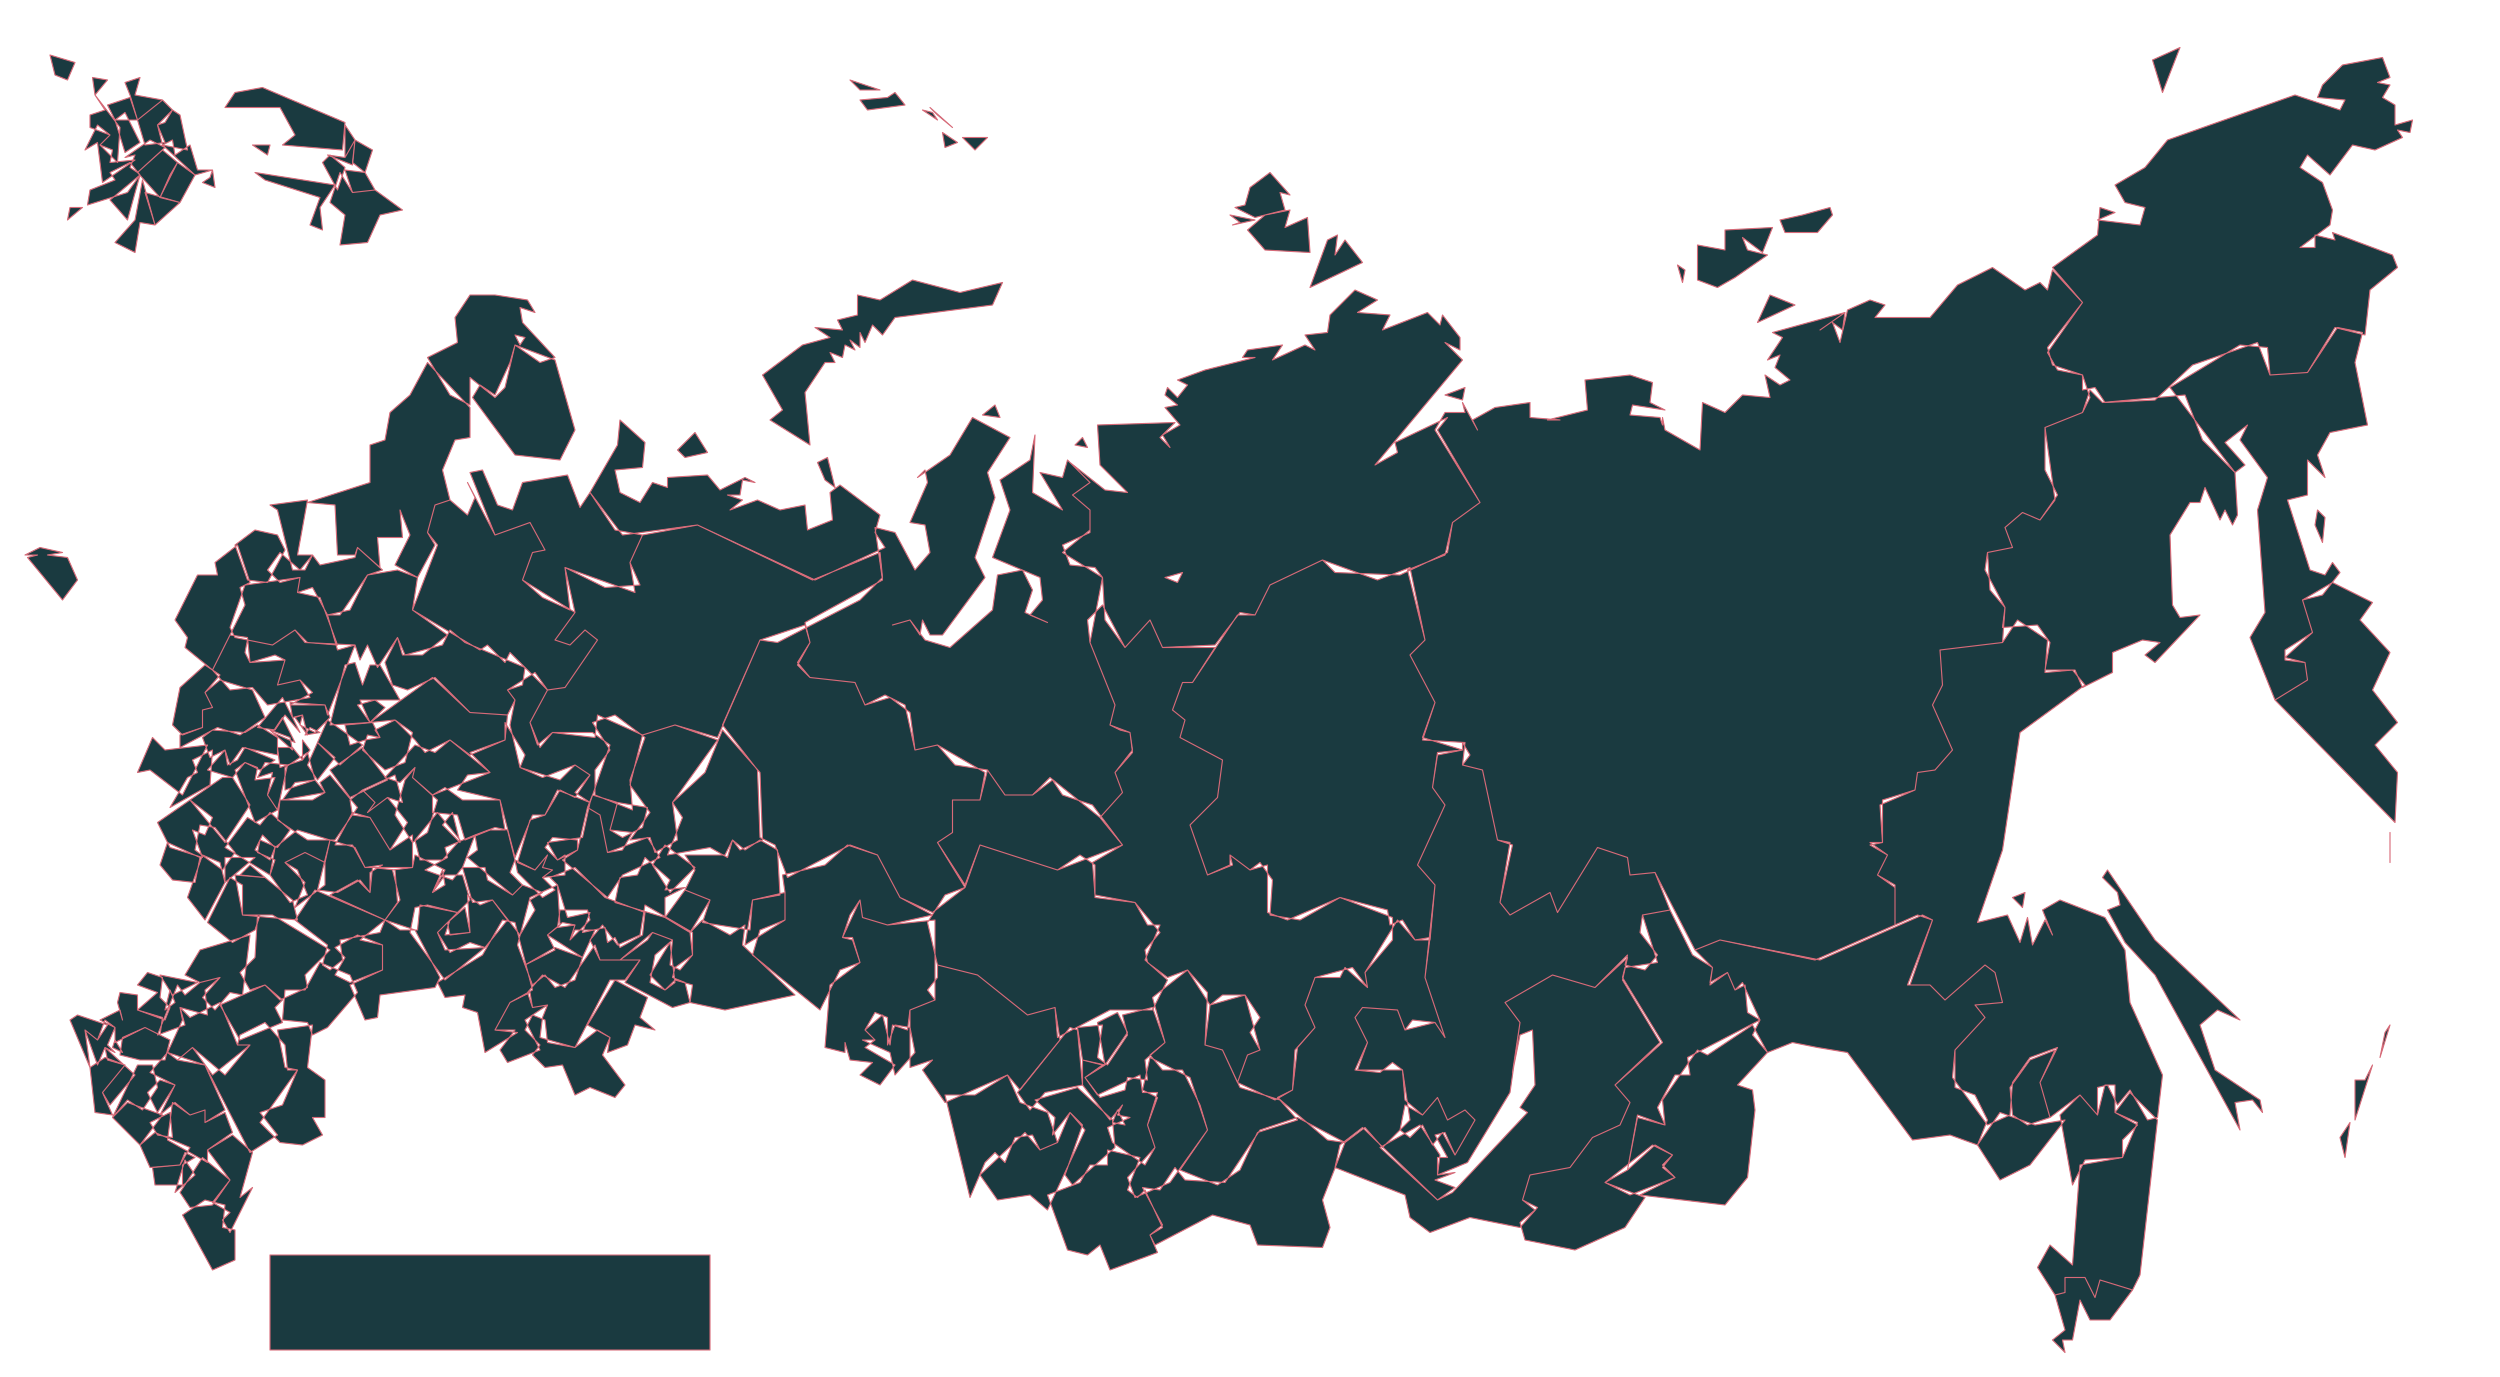
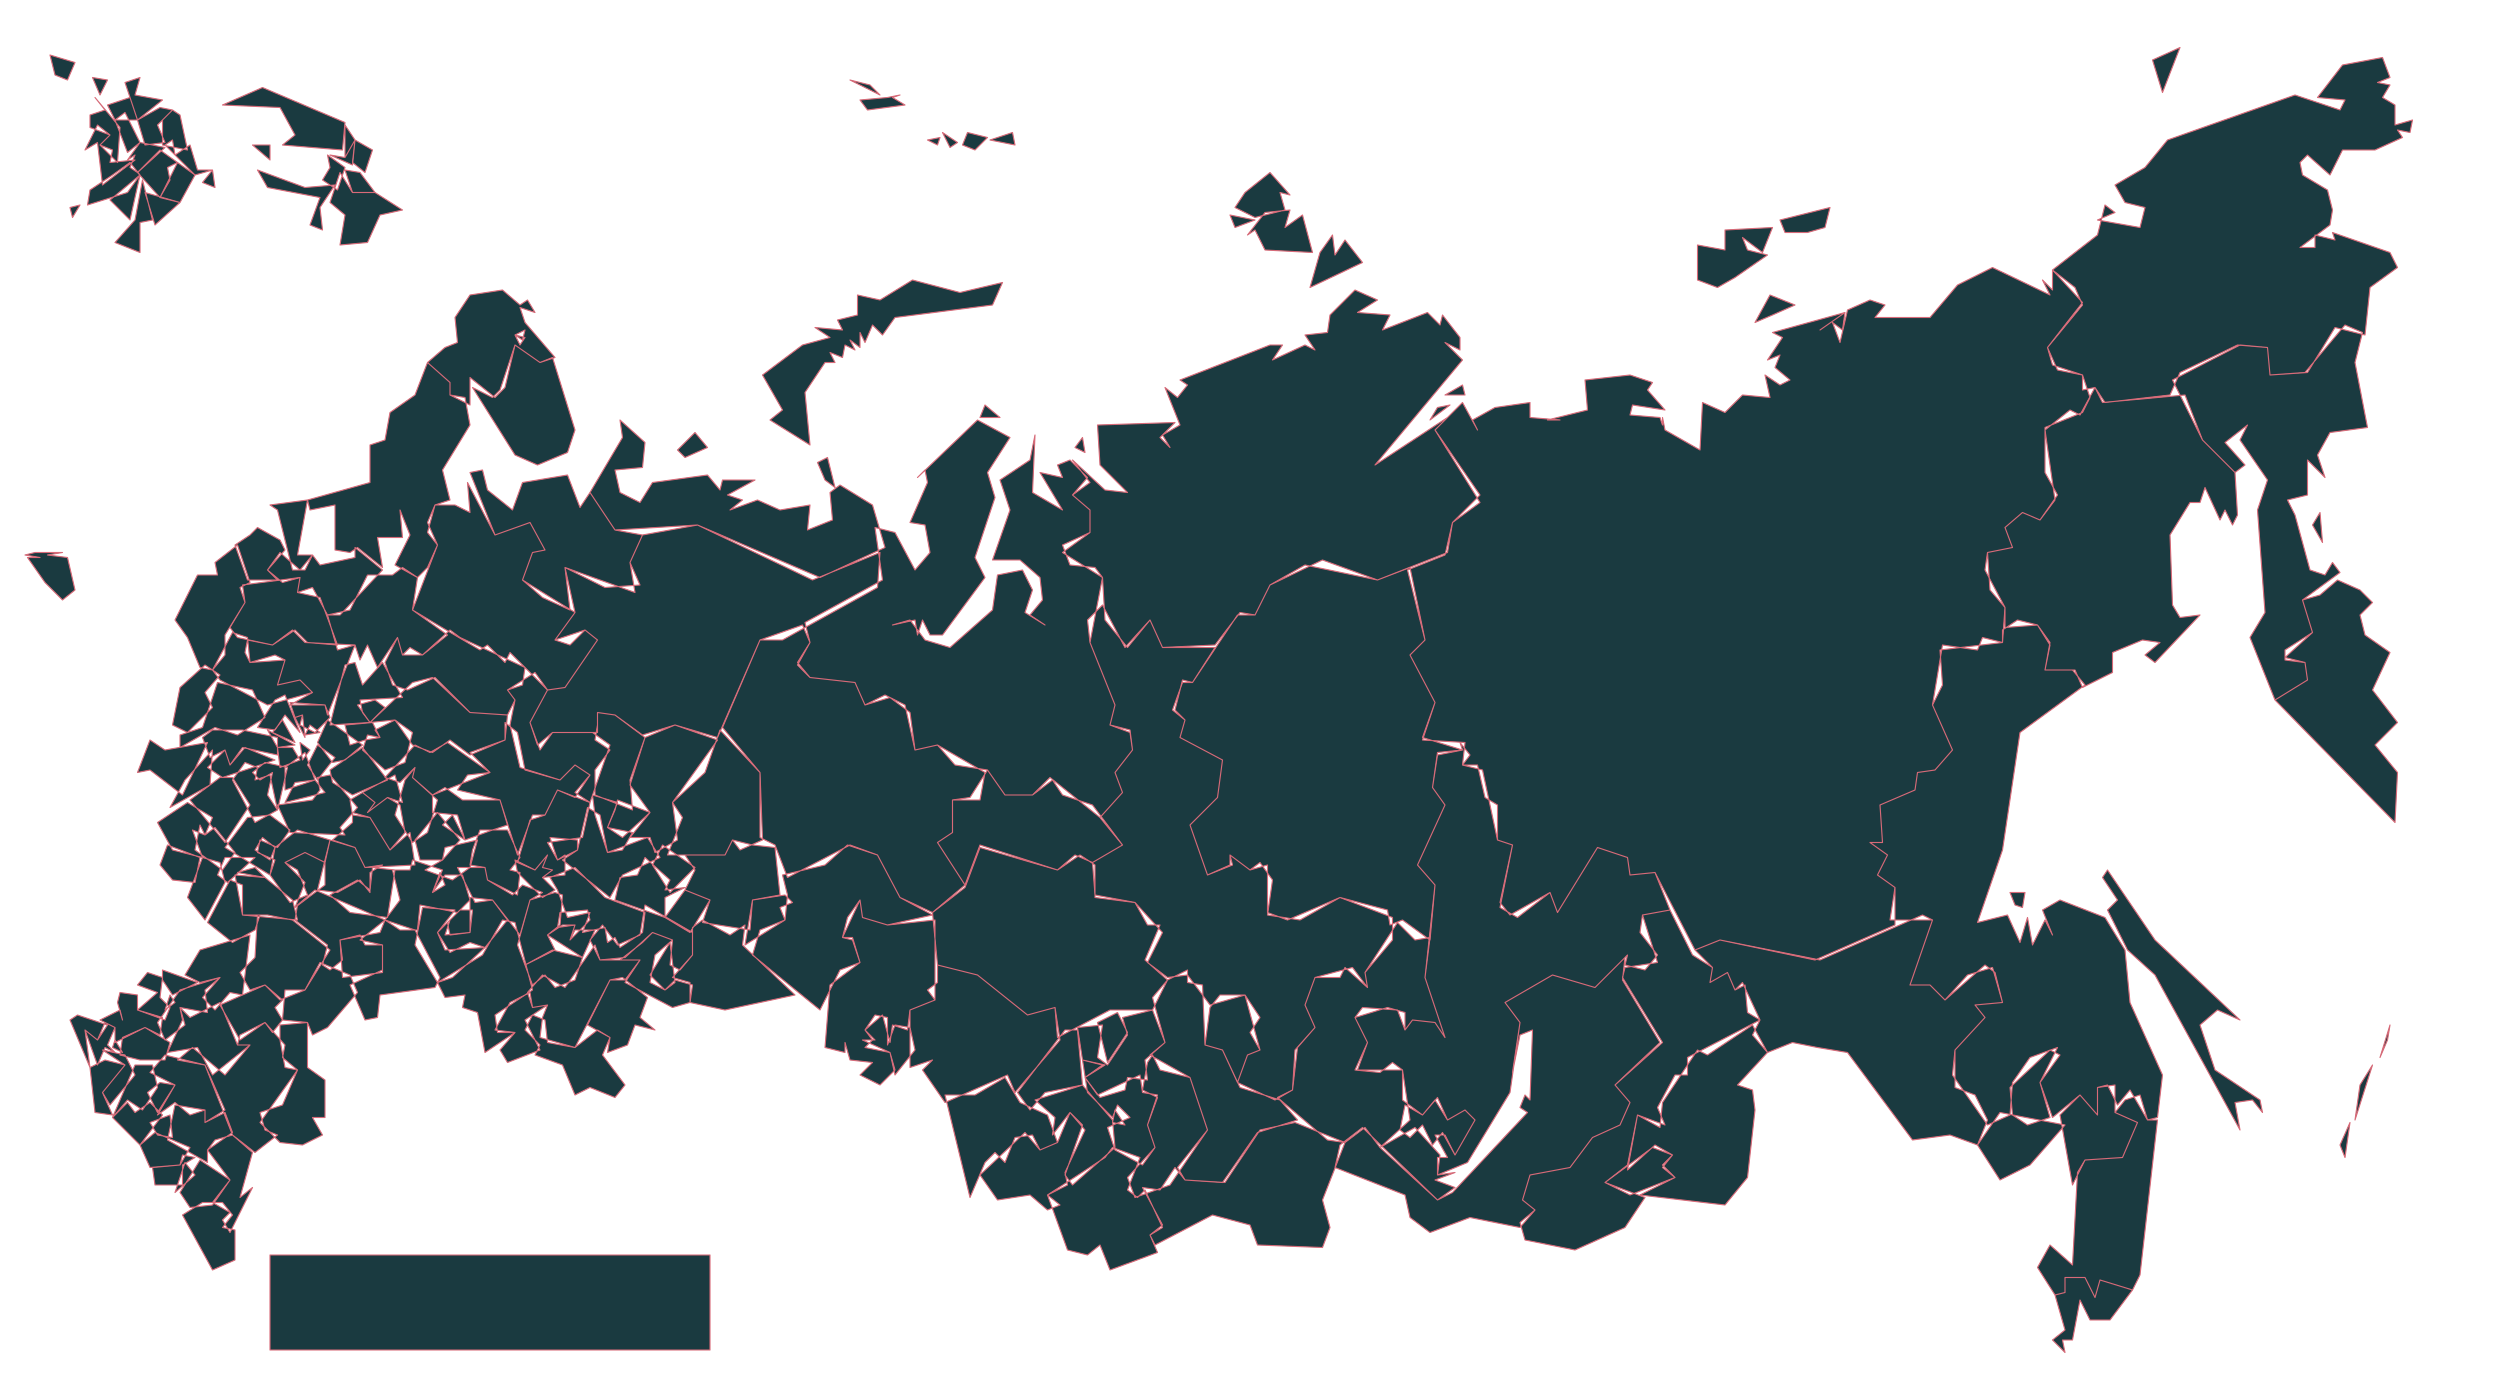
<svg xmlns="http://www.w3.org/2000/svg" viewBox="0 0 1000 550.8">
  <g fill="#1a3a40" stroke="#d86a78" stroke-width="0.45" stroke-linejoin="round" fill-rule="evenodd">
-     <path d="M46 48 55 48 52 39 43 42ZM38 38 43 32 37 31ZM22 30 27 32 30 25 20 22ZM52 38 55 48 65 40 54 38 56 31 50 33ZM38 38 48 51 47 65 40 58 44 54 36 51 36 46 42 44ZM50 61 56 57 50 45 46 48ZM50 63 54 62 52 67 55 69 66 59 60 56ZM65 40 55 48 58 58 66 57 63 50 69 44ZM66 49 63 50 65 58 75 60 72 46 69 44ZM90 43 112 43 118 54 113 58 137 60 138 49 105 35 94 37ZM107 62 108 58 101 58ZM131 62 141 66 142 56 138 63ZM138 50 138 63 142 56ZM142 56 141 65 146 69 149 60ZM41 73 54 64 44 65 45 60 40 58 44 54 39 50 34 60 39 57ZM44 69 46 72 36 76 35 82 51 77 56 70 52 65ZM27 88 33 83 28 83ZM51 88 56 70 44 80ZM65 60 55 69 64 79 71 65ZM72 81 58 77 62 90ZM84 71 81 73 86 75 85 68ZM68 70 64 79 72 81 78 70 71 65ZM65 58 78 70 85 68 79 68 76 58 70 62 69 56ZM106 72 128 79 124 90 129 92 128 83 134 74 102 69ZM129 65 135 76 138 67 132 62ZM146 69 138 68 141 77 150 76ZM62 90 57 72 54 88 46 97 54 101 56 89ZM150 76 141 77 136 69 132 81 138 86 136 98 147 97 152 86 161 84ZM877 146 903 137 908 150 923 149 934 131 946 134 948 116 959 107 957 102 933 93 934 96 926 94 926 99 920 99 932 90 933 84 929 73 920 67 923 62 932 70 941 58 950 60 961 55 959 52 964 53 965 48 958 50 958 42 953 39 956 34 951 33 956 31 953 23 937 26 929 34 927 39 938 40 936 44 918 38 867 56 858 67 846 74 850 81 858 83 856 90 839 88 846 85 840 83 839 94 821 107 833 121 819 141 823 148 833 150 833 156 838 155 842 161 862 160ZM861 24 865 37 872 19ZM198 118 188 118 182 127 183 137 171 143 180 158 188 162 188 151 198 159 202 155 206 138 216 145 222 143 209 129 208 123 214 125 211 120ZM210 135 208 138 206 134ZM204 145 198 158 192 154 189 159 206 182 224 184 230 172 222 144 206 138ZM308 168 324 178 322 157 330 145 334 145 332 141 337 143 338 138 342 140 340 136 344 139 344 133 346 137 349 130 353 134 358 127 397 122 401 113 384 117 365 112 352 120 343 118 343 126 335 128 337 132 326 131 332 135 321 138 305 150 313 164ZM385 55 390 60 395 55ZM378 59 383 57 377 53ZM375 46 381 51 372 43ZM373 45 369 44 375 48ZM355 39 344 40 347 44 362 42 358 37ZM344 36 352 36 340 32ZM199 202 193 188 188 189 198 214 212 209 218 220 213 221 209 232 217 239 228 244 226 227 242 235 256 234 252 225 257 214 246 212 236 197 232 203 227 190 209 193 205 204ZM466 158 471 162 466 163 472 170 465 174 468 179 464 175 470 169 439 170 440 186 451 197 442 196 428 185 436 193 429 198 436 204 436 212 425 221 441 231 442 248 450 259 460 248 465 259 486 258 496 245 502 246 508 234 529 224 534 229 560 230 579 221 581 209 592 201 575 172 579 167 558 177 559 181 550 186 585 144 578 137 584 140 584 135 577 126 576 130 571 125 553 132 556 126 543 125 551 120 542 116 532 126 531 133 522 134 526 140 522 138 509 144 513 138 499 140 497 143 502 143 482 148 471 152 475 154 471 159 467 155ZM531 96 524 115 545 105 538 96 534 102 535 94ZM506 86 499 92 506 100 524 101 523 87 514 91 516 84ZM500 75 498 82 494 83 502 87 514 84 512 77 516 78 508 69ZM496 89 493 90 502 88 492 86ZM435 179 433 175 430 178ZM935 131 923 149 908 150 907 139 896 138 868 155 894 189 898 186 890 177 899 170 896 176 907 191 903 204 906 245 900 255 910 280 923 272 922 265 914 263 925 253 921 240 929 238 936 229 933 225 930 230 924 228 915 200 923 198 923 184 930 191 927 182 932 173 947 170 942 145 945 133ZM926 210 929 217 930 207 927 204ZM164 158 156 165 154 176 148 178 148 193 123 201 134 202 135 222 142 222 143 219 152 227 151 215 161 215 160 204 164 214 158 226 167 231 174 218 171 213 174 202 180 200 177 188 182 176 188 175 188 163 171 145ZM247 178 236 197 249 214 279 210 326 232 354 219 350 213 352 206 336 194 332 197 333 208 323 212 322 202 312 204 303 200 292 204 297 200 291 198 296 198 297 192 302 193 298 191 288 196 283 190 267 191 267 195 261 193 256 201 248 197 246 188 257 187 258 177 248 168ZM330 192 334 195 331 183 327 185ZM283 181 278 173 271 180 274 183ZM16 219 10 222 15 222 11 223 25 240 31 232 27 223 19 222 25 221ZM102 212 94 218 99 232 107 233 114 220 111 214ZM111 204 117 228 122 228 125 222 119 222 123 200 108 202ZM143 219 142 223 128 226 125 222 120 228 112 221 107 228 112 233 120 231 119 237 125 235 131 246 136 246 147 230 153 228ZM836 156 833 165 818 171 818 188 823 198 816 208 809 205 802 211 805 219 795 221 794 228 802 243 801 251 815 250 820 257 818 268 830 268 833 275 845 269 845 261 857 256 864 257 858 262 862 265 880 246 872 247 869 242 868 214 876 201 880 201 882 195 888 208 890 204 893 210 895 206 894 189 881 176 874 158 841 161ZM75 255 74 259 85 268 98 242 96 235 100 233 95 218 86 225 87 230 79 230 70 248ZM98 234 92 251 94 255 109 258 118 252 123 257 135 258 128 239 119 237 120 231ZM159 228 147 230 140 244 131 246 135 260 142 258 144 264 147 258 151 267 159 255 161 262 169 262 179 254 165 244 167 231ZM190 199 187 206 180 200 174 202 171 213 175 218 165 244 192 260 195 258 202 265 204 261 219 276 226 275 239 256 234 252 228 258 222 256 230 245 209 232 213 221 218 220 212 209 198 214 187 193ZM238 295 239 286 257 294 270 290 287 295 304 256 311 257 344 240 353 231 352 221 325 232 279 210 257 214 252 225 254 237 226 227 230 245 222 256 228 258 234 252 239 256 226 275 219 276 212 289 216 299 221 293ZM448 292 444 290 446 282 436 257 441 231 438 227 428 226 425 218 436 213 436 204 429 198 436 193 427 184 425 191 416 189 425 204 413 197 414 174 412 184 400 192 404 204 397 223 416 231 417 240 412 246 419 249 410 245 413 236 409 228 399 230 397 244 380 259 370 256 364 248 357 250 364 248 368 254 369 248 372 254 377 254 394 231 390 223 398 199 395 189 404 175 389 167 380 182 367 191 370 188 371 193 364 209 370 210 372 221 366 228 358 213 350 211 353 232 322 249 324 257 319 266 324 271 342 273 346 282 354 278 362 282 366 300 375 298 382 306 395 308 402 318 413 318 420 311 440 327 449 317 446 309 453 301 452 293ZM393 166 400 167 398 162ZM819 116 816 113 810 116 797 107 783 114 772 127 750 127 754 122 748 120 739 124 736 137 733 129 737 132 738 125 728 132 738 125 709 133 713 135 707 144 712 142 710 147 716 152 712 154 706 150 708 159 697 158 690 165 681 161 680 180 666 172 665 167 665 170 664 167 652 166 653 162 666 164 660 161 661 153 652 150 634 152 635 164 619 168 624 168 612 167 612 161 598 163 589 168 591 172 585 161 586 165 578 165 574 172 592 201 581 209 578 222 563 228 570 256 564 262 574 281 569 296 586 297 585 306 593 308 599 336 604 337 600 361 604 366 620 357 623 365 639 339 651 343 652 350 662 349 678 380 688 376 726 384 758 370 758 354 751 350 755 342 748 338 753 337 752 322 766 316 767 309 774 308 781 300 773 282 777 274 776 260 801 257 802 243 796 236 795 221 805 219 802 211 809 205 816 208 822 200 818 171 833 165 836 159 833 150 821 146 819 139 833 121 821 108ZM721 86 712 88 714 93 727 93 733 86 732 83ZM703 129 718 122 708 118ZM694 111 707 102 699 100 697 95 705 101 709 91 690 92 690 100 679 98 679 112 687 115ZM674 108 671 106 673 113ZM578 158 585 160 586 155ZM92 254 85 268 92 276 101 275 107 282 124 279 120 272 111 274 114 264 100 265 99 255ZM118 252 109 258 99 256 98 261 100 265 110 262 114 264 111 274 120 272 125 277 116 282 130 282 131 286 142 258 122 257ZM186 257 180 252 177 258 162 262 159 255 154 265 157 274 163 276 174 271 188 285 203 286 206 280 203 276 209 274 210 267ZM466 231 471 233 473 229ZM73 294 81 291 81 284 85 283 82 277 88 270 82 266 72 275 69 290ZM88 272 82 277 85 283 81 284 81 291 72 294 72 299 87 291 96 294 106 287 101 276ZM113 279 103 291 110 292 114 286 120 293ZM108 292 117 300 116 295ZM113 287 109 293 118 297ZM118 287 123 294 121 286ZM124 291 122 294 128 293ZM117 287 121 286 120 290 126 293 132 287 130 282 116 281ZM152 266 148 266 145 274 142 265 138 266 132 290 148 289 144 280 160 280ZM146 296 152 295 149 289 138 290 140 298ZM150 280 143 282 148 289 154 283ZM166 296 170 301 180 296 188 302 202 296 203 286 188 285 173 271 148 289 158 288ZM933 233 921 240 925 253 914 260 914 264 922 265 923 272 910 280 958 329 959 309 950 298 959 289 949 276 956 261 944 248 949 241ZM61 295 55 309 60 308 73 318 83 298 66 300ZM75 311 68 323 84 314 85 300 77 304 79 309ZM95 304 91 306 90 300 83 308 93 311 98 305 104 308 110 304 98 299ZM98 293 85 292 81 295 84 303 90 300 92 306 97 299 111 302 111 295 103 290ZM110 311 102 312 103 307 98 305 94 308 102 329 111 324 107 318ZM103 311 109 309 107 318 111 324 115 306 106 305ZM117 299 111 299 112 307 121 304ZM123 301 114 307 114 316 126 312ZM113 320 130 317 126 312 118 313ZM121 296 121 304 124 300ZM127 297 123 306 127 312 134 303ZM136 306 145 298 131 288 127 297ZM140 319 155 312 145 299 132 308ZM145 316 150 321 147 325 155 319 161 321 158 310ZM150 292 152 295 147 294 145 300 154 308 162 305 165 293 158 288ZM180 296 174 301 166 298 154 311 160 313 166 307 165 311 173 318 196 309ZM210 302 202 289 202 296 188 301 196 309 187 310 183 316 200 320 206 343 213 326 218 326 224 316 230 319 236 310 230 306 217 311 208 307ZM204 290 208 307 224 312 230 306 236 310 230 317 236 321 244 298 237 293 221 293 215 298 212 289 219 276 214 269 203 276 206 280ZM237 289 244 300 238 308 238 318 253 324 252 312 258 295 246 286ZM257 294 252 314 260 325 252 336 260 335 262 341 271 336 269 321 287 296 270 290ZM322 250 304 256 289 290 303 308 304 335 310 338 315 351 340 338 351 342 360 359 373 365 386 355 375 337 381 333 381 320 392 320 394 309 375 298 366 300 364 285 356 279 346 282 342 273 324 271 319 265 324 257ZM469 284 474 288 472 295 489 304 487 319 476 330 483 350 492 346 492 342 500 348 504 345 509 352 508 366 520 368 536 359 555 364 556 370 561 368 566 376 572 376 574 354 567 346 578 322 573 315 575 301 585 300 569 295 574 281 564 262 570 256 564 227 551 232 529 224 508 234 502 246 495 246 477 273 473 273ZM76 320 63 329 68 339 81 343 77 332 82 334 85 327ZM80 330 78 340 89 348 94 341 86 331ZM89 311 76 320 90 337 100 322 93 311ZM108 325 104 330 99 327 90 339 108 350 110 344 103 341 104 336 111 339 116 332ZM128 313 130 317 125 320 112 320 111 328 123 336 134 336 143 323 132 310ZM148 327 141 325 134 338 141 338 146 347 165 347 165 334 156 340ZM145 316 140 320 141 326 148 327 156 340 163 329 155 319 147 325 150 321ZM162 312 158 326 165 337 171 333 175 320 165 311 166 307ZM177 344 184 336 175 325 166 336 168 344ZM181 325 177 330 184 337ZM196 332 202 332 200 320 185 320 178 315 173 318 173 325 183 326 186 336ZM207 345 214 348 219 342 217 347 221 348 217 351 226 350 226 342 223 344 219 337 233 335 236 321 223 316 218 326 212 328ZM235 323 240 326 243 341 249 340 253 333 244 332 247 321 237 318ZM247 321 244 332 249 335 257 331 259 323ZM289 292 282 309 269 321 273 327 267 342 284 339 291 343 293 336 296 340 305 336 304 309ZM392 320 381 320 381 333 375 337 386 354 392 338 423 348 449 338 437 322 425 318 421 312 413 318 402 318 395 308ZM67 337 64 346 69 352 78 353 80 343ZM81 342 75 359 82 368 90 353 88 345ZM90 353 102 343 90 343ZM100 346 96 350 106 351ZM106 351 94 350 97 366 119 368 117 360ZM105 334 102 340 108 344 110 339ZM119 332 110 339 108 350 116 361 123 358 119 348 114 345 122 341 130 345 132 336ZM122 341 114 345 122 353 118 363 130 354 130 345ZM148 357 148 349 153 346 146 347 142 339 132 336 127 356 135 357 144 352ZM148 357 143 352 132 358 154 368 159 361 158 348 149 347ZM166 342 165 347 157 348 160 360 154 368 160 372 167 372 168 362 183 365 188 360 185 350 178 350 173 357 178 348ZM177 348 173 357 178 354ZM185 347 190 334 178 339 179 343 170 348 181 352ZM206 344 203 332 198 331 190 334 191 340 187 343 205 358 209 354 204 349ZM185 347 194 347 195 352 205 358 209 354 217 357 212 360 214 364 208 374 197 360 189 361ZM207 349 217 359 222 356 217 351 221 348 217 347 219 342 214 348 206 344ZM221 335 218 339 223 344 231 340 231 336ZM225 344 243 359 249 350 264 343 259 335 243 341 240 326 235 323 231 340ZM258 343 255 350 248 351 246 361 266 367 266 359 274 355 266 356 268 352ZM266 338 261 346 268 357 278 347ZM304 336 298 340 293 336 290 342 274 342 278 348 274 356 284 360 281 369 300 372 301 360 312 358 311 340ZM475 388 484 402 498 398 504 420 499 422 495 433 510 440 517 436 518 420 526 411 522 402 526 391 541 387 547 395 546 389 557 376 557 367 536 359 515 368 507 365 507 346 500 348 492 342 493 346 483 350 476 330 487 319 489 304 472 295 474 288 469 284 473 273 477 273 486 259 465 259 460 248 450 259 441 242 435 248 436 257 446 282 444 290 452 293 453 300 446 309 449 317 440 327 449 338 437 345 438 358 454 361 464 373 458 380 459 385 467 391ZM807 248 801 257 776 260 777 274 773 282 781 300 774 308 767 309 766 316 753 320 753 337 748 337 755 342 751 350 758 355 758 370 767 366 773 368 763 394 772 394 778 400 794 386 798 389 801 401 790 402 794 407 782 420 781 431 795 450 804 446 805 433 812 423 823 419 816 433 820 447 832 438 839 446 839 435 843 434 847 442 852 436 859 448 863 447 865 430 852 401 850 380 842 367 824 360 817 364 821 374 818 368 813 378 811 367 808 377 803 366 791 369 801 340 808 293 834 274 829 268 818 269 819 256ZM805 359 809 363 810 357ZM92 351 83 369 93 377 102 372 104 366 97 366 97 354ZM126 356 118 368 131 378 129 386 132 388 137 384 136 376 152 373 154 368ZM171 362 166 363 164 373 178 392 194 379 178 380 175 373 183 365ZM186 363 179 369 180 374 188 373ZM187 358 188 373 178 374 180 368 175 373 180 381 188 377 194 379 203 368 197 360 192 362ZM223 354 212 359 207 378 210 386 222 380 219 374 224 370ZM225 369 219 374 233 383 238 372 230 372 228 376 230 370ZM224 364 223 371 230 370 228 376 236 368 235 364ZM223 354 227 367 236 365 233 373 242 371 243 377 246 375 248 379 257 374 258 365 242 359 230 347 220 351ZM248 384 261 373 269 376 268 386 272 388 277 382 277 373 258 362 256 374 247 378 241 370 236 376 240 384ZM274 356 266 367 276 373 284 360ZM314 357 301 360 298 378 314 368ZM314 357 313 350 330 346 339 338 351 342 360 359 373 366 355 370 345 367 344 360 337 375 341 376 344 385 336 388 328 404 301 382 304 372 314 368ZM392 338 386 355 378 358 371 369 375 386 391 390 411 406 422 403 423 415 444 404 461 404 467 392 458 384 464 370 459 370 454 361 438 359 438 346 432 342 423 348ZM68 403 64 399 65 391 59 389 55 394 63 397 55 404 66 408ZM68 396 66 404 70 401ZM64 390 69 398 79 393ZM80 393 74 398 71 394 63 414 74 410 72 403 83 406 82 396 88 391ZM80 393 88 391 81 399 86 404 92 397 97 398 100 374 80 380 74 390ZM109 366 103 366 102 383 96 389 100 396 106 394 112 400 123 395 122 390 132 380ZM113 408 123 409 125 414 131 411 143 397 140 390 128 385 122 396 114 396ZM143 374 134 379 138 383 134 390 140 393 153 388 153 378ZM154 368 144 376 153 378 153 388 140 394 146 408 151 407 152 398 174 395 176 391 166 372ZM207 413 198 412 204 401 213 396 206 369 201 368 193 382 175 393 178 399 186 398 185 403 191 405 194 421ZM222 379 210 386 213 394 218 390 222 395 230 392 233 383ZM217 407 216 415 230 419 244 392 250 392 256 384 240 384 238 378 226 395 217 390 211 397 213 403 219 402ZM259 376 248 384 256 384 250 393 269 403 276 401 277 394 270 392 266 396 260 393 262 382 269 376 261 373ZM268 377 260 390 266 396 270 393ZM274 393 276 401 290 404 318 398 297 378 298 370 292 374 281 368 276 373 277 382 270 387 269 391ZM340 366 337 375 341 375 344 385 332 394 330 419 338 421 338 417 340 424 349 425 344 430 352 434 358 426 346 419 350 416 346 412 353 406 356 418 357 410 363 412 364 404 374 400 374 368 355 370 345 367 344 360ZM585 297 585 300 575 302 573 315 578 322 567 346 574 354 570 391 578 415 574 409 562 412 559 404 545 403 542 407 547 417 542 428 552 429 557 425 561 428 562 440 569 446 575 439 579 448 586 444 590 448 582 462 578 453 574 454 579 463 575 463 575 470 587 465 604 437 608 409 602 401 621 390 638 395 651 382 650 386 658 388 663 382 656 373 657 366 668 364 662 349 652 350 651 343 639 339 623 365 620 357 604 366 600 361 605 338 599 336 593 308 585 306 588 302ZM956 340 956 345 956 333ZM954 413 952 423 956 410ZM946 432 942 432 942 448 949 426ZM936 455 938 463 940 449ZM847 357 848 362 843 364 850 377 862 390 896 452 894 441 901 440 905 445 904 440 886 428 880 410 887 404 896 408 862 376 843 348 841 351ZM31 406 28 408 36 427 34 412 39 416 43 410ZM42 408 39 416 34 412 39 426 42 419 46 421 43 418 46 411ZM45 419 49 421 46 416ZM47 401 49 408 48 404 40 408 46 411 46 417 58 411 64 414 65 407 55 404 55 398 48 397ZM56 424 66 424 68 416 58 411 49 415 48 422ZM73 408 67 421 71 424 77 419 85 430 100 418 95 418 88 401 76 407 72 403ZM113 409 110 403 113 400 106 394 88 402 96 416ZM206 412 200 420 203 425 216 420 210 408 219 402 213 403 212 397 204 401 198 412ZM246 392 235 410 244 415 243 421 251 418 254 410 262 412 256 407 259 399ZM350 405 346 412 350 416 345 416 356 421 358 430 366 421 364 411 358 410 355 418 355 407ZM375 391 371 396 374 400 364 404 364 427 373 424 369 428 378 441 403 430 408 436 424 416 422 403 411 406 391 390 375 386ZM442 426 451 413 447 405 439 409ZM449 406 451 414 443 426 439 423 441 410 431 411 433 424 442 426 434 431 440 439 450 436 451 431 459 432 458 424 466 417 461 403ZM489 398 484 402 482 418 489 420 495 433 499 422 504 420 500 413 504 407 498 398ZM559 368 546 389 547 395 538 387 536 391 526 391 522 402 526 411 519 419 517 436 511 439 531 456 538 457 546 451 553 459 564 448 561 428 543 428 547 417 542 407 545 403 559 404 562 412 565 408 574 409 578 415 570 391 572 375 566 376ZM727 419 739 421 765 456 780 454 791 458 795 448 790 438 782 435 782 420 794 407 790 402 801 401 798 389 794 386 778 400 772 394 764 394 773 368 769 366 728 384 688 376 678 380 685 387 684 394 691 389 694 396 698 394 699 405 704 408 701 414 707 421 717 417ZM42 423 36 427 38 445 45 446 41 437 50 426ZM42 419 43 424 50 426 41 437 44 442 54 430ZM55 426 45 447 51 440 57 444 63 435 61 426ZM64 432 59 437 63 445 70 434ZM67 421 60 429 70 434 64 446 70 441 76 446 82 444 82 449 90 444 82 426ZM115 428 114 418 106 409 96 414 95 418 100 418 90 430 77 419 71 424 82 426 100 461 111 454 104 445 113 442 119 428ZM111 412 114 427 119 428 104 449 112 457 121 458 129 454 125 447 130 447 130 432 123 427 125 410ZM213 422 216 418 210 412 213 406 218 408 219 417 230 419 239 412 244 415 241 422 250 434 246 439 236 435 230 438 225 426 218 427ZM428 411 407 437 412 444 418 437 433 434 431 412ZM475 388 461 399 466 417 460 422 465 428 473 428 480 442 483 452 472 468 487 474 496 468 503 453 519 448 512 440 496 435 489 420 482 418 483 397ZM651 383 638 395 621 390 602 401 608 409 605 429 608 414 613 412 614 434 608 443 611 445 581 477 575 480 545 451 536 458 534 467 562 478 564 487 572 493 588 487 608 491 615 483 609 480 612 470 628 467 637 455 648 450 652 441 646 434 664 417 649 392ZM651 468 655 447 666 450 663 443 670 430 676 430 675 423 704 408 697 393 694 396 691 389 684 393 685 387 677 382 668 364 657 366 663 385 650 387 649 391 665 417 646 434 652 441 648 450 637 455 628 467 612 470 609 480 614 484 608 489 610 496 630 500 650 491 658 479 642 473ZM51 441 45 447 56 458 65 446ZM62 453 56 458 60 467 72 466 76 459ZM68 445 60 449 63 454 69 455ZM69 441 67 456 83 465 83 460 93 453 90 445 82 449 82 444 76 446ZM403 430 390 438 378 438 388 479 394 465 398 461 402 465 406 455 413 454 416 460 423 457 419 445 408 441ZM431 435 414 440 422 447 421 454 428 445 433 450 426 470 429 474 446 459 445 448ZM447 444 445 449 450 450ZM444 448 449 442 447 446 452 447 443 451 445 457 458 466 462 459 459 450 463 437 457 437 456 430 439 438 434 431 441 426 433 424 433 434ZM460 423 457 436 463 439 459 450 462 459 451 471 454 479 468 473 483 452 476 431ZM568 450 552 459 575 480 582 475 574 472 582 469 575 470 576 462ZM575 439 569 446 562 442 560 452 564 455 569 450 573 458 577 453 582 462 590 448 586 444 579 448ZM665 440 666 450 655 446 651 468 662 458 669 462 665 467 670 471 656 478 690 482 699 471 702 444 701 436 695 434 707 421 701 410 683 422 679 420ZM800 445 791 458 800 472 812 466 826 448 814 450ZM842 434 839 446 832 438 824 446 829 474 834 464 849 463 849 456 855 450 846 445 846 434ZM822 420 812 424 804 435 805 446 811 450 820 447 816 433ZM74 461 72 466 61 467 62 474 73 474 73 466 78 463ZM74 464 70 477 78 470ZM81 463 72 477 76 483 85 482 92 472ZM88 457 83 460 92 472 85 481 92 485 89 488 92 493 101 475 96 479 101 461 93 454ZM426 469 434 452 428 445 423 457 416 460 410 453 392 470 399 480 412 478 419 484ZM443 460 443 466 436 466 432 473 419 478 427 500 435 502 440 498 444 508 463 501 460 494 465 491 458 476 455 479 451 476 456 463ZM519 447 504 452 490 473 474 472 470 467 464 476 457 475 465 490 460 494 462 498 485 486 500 490 503 498 529 499 532 491 529 480 538 457ZM661 458 642 473 652 478 670 471 665 466 669 462ZM852 437 846 445 855 449 849 463 832 466 829 506 820 498 815 507 822 518 826 517 826 511 834 511 838 519 840 512 853 516 856 510 863 448ZM82 480 73 486 85 508 94 504 94 492 89 491 90 482ZM825 536 829 536 832 520 836 528 844 528 853 516 840 512 838 519 834 511 826 511 826 517 822 518 826 532 821 536 826 541ZM284 502 284 540 108 540 108 502Z" />
+     <path d="M46 48 55 48 52 39 43 42ZM40 38 43 32 37 31ZM27 32 30 25 20 22 22 30ZM52 39 55 48 65 40 54 38 56 31 50 33ZM38 39 42 44 36 46 36 51 44 54 40 58 47 65 48 51ZM51 61 56 57 50 45 46 48ZM51 64 54 62 52 67 55 69 66 59 56 57ZM64 43 55 48 58 58 66 57 63 50 69 44ZM65 48 65 58 75 60 72 46 69 44ZM112 43 118 54 113 58 137 60 138 49 105 35 89 42ZM108 64 108 58 101 58ZM132 62 141 66 142 56 138 63ZM138 50 138 63 142 56ZM142 56 141 65 146 69 149 60ZM41 74 54 64 44 65 45 60 40 58 44 54 39 50 34 60 39 57ZM45 70 36 76 35 82 51 77 56 70 52 65ZM29 87 32 82 28 83ZM52 88 56 70 44 80ZM64 60 55 69 64 79 71 65ZM72 81 58 77 62 90ZM81 73 86 75 85 68ZM68 72 64 79 72 81 78 70 71 65 67 67ZM66 58 78 70 85 68 79 68 76 58 70 62 69 56ZM107 75 128 79 124 90 129 92 128 83 134 74 122 75 103 68ZM132 67 129 72 135 76 138 67 131 62ZM144 69 138 68 141 77 150 77ZM61 88 57 72 54 88 46 97 56 101 56 89ZM150 77 141 77 136 69 132 81 138 86 136 98 147 97 152 86 161 84ZM842 82 839 94 821 108 833 121 819 139 823 148 833 150 833 156 838 155 842 161 868 158 872 149 895 138 907 139 908 150 923 149 934 131 946 134 948 115 959 107 956 101 933 93 934 96 926 94 926 99 920 99 932 90 933 84 931 76 921 70 920 65 923 62 932 70 937 60 950 60 961 55 959 52 964 53 965 48 958 50 958 42 953 39 956 34 951 33 956 31 953 23 937 26 927 39 938 40 936 44 918 38 867 56 858 67 846 74 850 81 858 83 856 91 839 88 846 85ZM861 24 865 37 872 19ZM178 139 171 145 180 153 180 158 188 162 188 151 198 159 202 155 206 138 216 145 222 143 210 129 208 123 214 125 211 120 208 122 201 116 188 118 182 127 183 137ZM210 135 208 138 206 134ZM200 156 197 159 189 155 206 182 215 186 227 181 230 172 221 143 216 145 206 138ZM209 136 210 132 206 134ZM406 58 405 53 396 56ZM308 168 324 178 322 157 330 145 334 145 332 141 337 143 338 138 342 140 340 136 344 139 344 133 346 137 349 130 353 134 358 127 397 122 401 113 384 117 365 112 352 120 343 118 343 126 335 128 337 132 326 131 332 135 321 138 305 150 313 164ZM390 60 395 55 387 53 385 58ZM380 59 383 57 377 53ZM376 55 371 56 375 58ZM355 39 344 40 347 44 362 42 357 39 360 38ZM348 34 340 32 352 38ZM195 196 193 188 188 189 198 214 212 209 218 220 213 221 209 232 217 239 228 244 226 227 242 235 256 234 252 225 257 214 246 212 236 197 232 203 227 190 209 193 205 204ZM451 259 460 248 465 259 486 258 496 245 502 246 508 234 522 226 551 232 579 221 581 209 592 198 574 172 579 167 550 186 585 144 578 137 584 140 584 135 577 126 576 130 571 125 553 132 556 126 543 125 551 120 542 116 532 126 531 133 522 134 526 140 522 138 509 144 513 138 508 138 472 152 475 154 471 159 466 155 472 170 465 174 468 179 464 175 470 169 439 170 440 186 451 197 442 196 429 184 436 193 429 198 436 204 436 213 425 218 428 226 438 227 441 231 442 248ZM575 163 572 168 580 162ZM528 101 524 115 545 105 538 96 534 102 533 94ZM502 92 506 100 525 101 521 86 514 91 516 84 506 85 499 94ZM498 77 494 83 502 87 514 84 512 77 516 78 508 69ZM494 91 502 88 492 86ZM430 179 434 181 433 175ZM918 206 915 200 923 198 923 184 930 191 927 182 932 173 947 171 942 145 945 133 938 130 922 149 908 150 907 139 896 138 869 152 881 176 894 189 898 186 890 177 899 170 896 176 907 192 903 204 906 245 900 255 910 280 923 272 922 265 914 263 925 253 921 240 936 229 933 225 930 230 924 228ZM928 205 925 210 929 217ZM140 221 143 219 153 227 151 215 161 215 160 204 164 214 158 226 167 231 171 227 175 218 171 209 174 202 180 200 177 188 188 170 186 159 180 158 180 153 171 145 166 158 156 165 154 176 148 178 148 193 123 200 124 204 134 202 134 220ZM328 231 354 219 349 202 336 194 332 197 333 208 323 212 324 202 312 204 303 200 292 204 297 200 291 198 302 192 289 192 288 196 283 190 261 193 256 201 248 197 246 188 257 187 258 177 248 168 249 175 236 197 246 212 279 210ZM330 192 334 195 331 183 327 185ZM283 179 278 173 271 180 274 183ZM14 221 10 222 16 223 11 223 18 233 25 240 30 236 27 223 19 222 25 221ZM100 214 94 218 99 232 111 232 107 228 114 220 112 216 103 211ZM111 204 117 228 122 228 125 222 119 222 123 200 108 202ZM142 219 142 223 128 226 125 222 120 228 112 221 107 228 113 233 120 231 119 237 125 235 131 246 136 246 153 228ZM832 166 828 164 818 172 822 200 816 208 809 205 802 211 805 219 795 221 794 228 802 243 802 251 815 250 820 257 818 268 830 268 833 275 845 269 845 261 857 256 864 257 858 262 862 265 880 246 872 247 869 242 868 214 876 201 880 201 882 195 888 208 890 204 893 210 895 206 894 189 881 176 874 158 841 161 838 155ZM75 255 80 267 85 268 90 262 90 254 98 241 96 235 100 233 95 218 86 225 87 230 79 230 70 248ZM97 234 98 241 92 251 95 255 109 258 118 252 123 257 135 258 128 239 119 237 120 231ZM157 230 147 230 140 244 131 246 135 260 142 258 144 264 147 258 151 267 159 255 161 262 169 262 179 254 165 244 167 231 161 227ZM182 202 174 202 171 213 175 218 165 244 192 260 195 258 202 265 204 261 219 276 226 275 239 256 234 252 222 256 230 245 209 232 213 221 218 220 212 209 198 214 187 193 188 205ZM239 293 239 285 246 286 257 294 270 290 287 295 304 256 313 256 351 235 352 221 325 232 279 210 257 214 252 225 254 237 226 227 230 245 222 256 228 258 234 252 239 256 226 275 219 276 212 289 216 300 221 293ZM366 248 367 254 369 248 372 254 377 254 394 231 390 223 398 199 395 189 404 175 391 168 367 191 370 188 371 193 364 209 370 210 372 221 366 228 358 213 350 211 353 232 322 249 324 257 319 266 324 271 342 273 346 282 354 278 362 282 366 300 375 298 382 306 395 308 402 318 413 318 420 311 440 327 449 317 446 309 453 300 452 292 444 290 446 282 436 257 441 231 425 221 436 213 436 204 429 198 435 191 428 184 423 186 425 191 416 189 425 204 413 197 414 174 412 184 400 192 404 204 397 224 408 224 416 231 417 240 412 246 418 250 410 245 413 236 409 228 399 230 397 244 380 259 370 256 364 248 357 250ZM394 162 392 167 400 167ZM585 161 574 172 592 201 581 209 578 222 563 228 570 256 564 262 574 281 569 296 586 297 585 306 593 308 599 336 605 338 600 363 607 367 620 357 623 365 639 339 651 343 652 350 662 349 678 380 688 376 726 384 758 370 758 355 751 350 755 342 748 337 753 337 752 322 766 316 767 309 774 308 781 300 773 282 777 274 776 260 801 257 802 243 796 236 795 221 805 219 802 211 809 205 816 208 823 198 818 189 818 171 833 165 836 159 833 150 821 146 819 139 833 122 830 115 821 108 821 116 817 112 820 118 797 107 783 114 772 127 750 127 754 122 748 120 739 124 736 137 733 129 737 132 738 125 728 132 738 125 709 133 713 135 707 144 712 142 710 147 716 152 712 154 706 150 708 159 697 158 690 165 681 161 680 180 666 172 665 167 665 170 664 167 652 166 653 162 666 164 659 156 661 153 652 150 634 152 635 164 619 168 624 168 612 167 612 161 598 163 589 168 591 172ZM723 93 730 91 732 83 712 88 714 93ZM709 126 718 122 708 118 702 129ZM694 111 707 102 699 100 697 95 705 101 709 91 690 92 690 100 679 98 679 112 687 115ZM586 158 585 154 578 158ZM88 272 107 282 125 277 120 272 111 274 114 264 100 265 99 255 93 253 85 268ZM117 252 109 258 99 256 98 261 100 265 110 262 114 264 111 274 120 272 125 277 116 282 130 282 131 286 142 258 122 257ZM184 255 180 252 169 262 164 259 161 262 159 255 154 265 157 274 163 276 174 271 188 285 203 286 206 280 203 276 209 274 210 267ZM75 293 85 283 82 277 88 270 82 266 72 275 69 290ZM87 273 81 291 72 294 72 299 86 291 95 294 106 287 101 276ZM110 280 103 291 110 292 114 286 120 293 114 278ZM107 292 111 299 118 298ZM113 288 109 293 118 297ZM118 287 122 295 121 286ZM124 290 122 294 128 293ZM118 287 121 286 120 290 126 293 132 287 130 282 116 281ZM145 285 144 280 161 279 153 265 145 274 142 265 138 266 132 290 148 289ZM146 296 152 295 149 289 138 290 140 298ZM150 280 143 282 148 289 154 283ZM165 298 173 301 180 296 188 302 202 296 203 286 188 285 173 271 165 273 148 289 158 288ZM928 238 921 240 925 253 914 260 914 264 922 265 923 272 910 280 958 329 959 309 950 298 959 289 949 276 956 261 946 254 944 246 949 241 944 236 935 232ZM60 296 55 309 60 308 73 318 83 297 66 300ZM74 312 68 323 84 314 85 300ZM89 311 110 304 98 299 92 306 90 300 83 307ZM97 292 85 292 81 295 84 303 90 300 92 306 97 299 111 302 111 295ZM108 310 102 312 103 307 98 305 93 312 102 329 111 324ZM104 312 109 309 107 318 111 324 115 307 106 305 101 309ZM117 299 111 299 112 307 120 304ZM122 301 114 307 114 316 126 312ZM114 321 130 317 126 312 118 313ZM120 297 121 304 124 300ZM127 298 123 306 127 312 134 303ZM138 304 145 298 131 288 127 297 133 305ZM141 318 155 312 145 299 132 308 133 313ZM145 317 150 321 147 325 155 319 161 321 158 310ZM150 292 152 295 147 294 145 300 154 308 162 305 165 293 158 288ZM179 297 172 301 166 298 154 311 160 313 166 307 165 311 173 318 196 309ZM207 342 213 326 218 326 223 316 230 319 236 310 230 306 224 312 210 308 207 293 202 289 202 296 188 301 196 309 187 310 183 316 200 320ZM204 290 208 307 224 312 230 306 236 310 230 317 236 321 244 298 237 293 221 293 215 298 212 289 219 276 214 269 203 276 206 280ZM239 290 238 296 244 300 238 308 238 318 253 324 252 312 258 295 246 286 239 285ZM258 295 252 314 260 325 252 335 260 335 262 341 271 336 269 321 287 296 270 290ZM321 250 304 256 289 291 304 309 304 335 310 338 315 351 340 338 351 342 360 359 373 365 386 354 375 337 381 333 381 320 392 320 394 309 375 298 366 300 364 285 356 279 346 282 342 273 324 271 319 265 324 257ZM470 284 474 288 472 295 489 304 487 319 476 330 483 350 492 346 492 342 500 348 504 345 509 352 507 366 520 368 536 359 555 364 556 370 561 368 572 376 574 354 567 346 578 322 573 315 575 301 585 300 569 295 574 281 564 262 570 256 564 227 551 232 529 224 508 234 502 246 495 246 477 273 473 272ZM75 321 63 329 69 340 81 343 77 332 82 334 85 327ZM80 330 78 340 89 348 94 341 86 331 82 334ZM88 311 76 320 90 337 100 322 93 311ZM108 326 99 327 90 339 108 350 110 344 103 341 104 336 111 339 116 332ZM128 316 125 320 111 322 116 333 138 334 136 331 143 323 132 310 127 311ZM141 329 133 336 142 339 146 347 166 346 164 333 156 340 148 327 141 325ZM145 317 140 320 141 326 148 327 156 340 162 333 160 322 155 319 147 325 150 321ZM162 312 158 326 165 337 171 333 175 320 165 311 166 307ZM177 344 184 336 175 325 166 336 168 344ZM181 326 177 330 186 336ZM197 332 203 330 200 320 185 320 178 315 173 318 173 325 183 326 186 336ZM207 345 214 348 219 342 217 347 221 348 217 351 226 350 226 342 223 344 219 337 233 335 236 321 223 316 218 326 212 328ZM238 326 243 341 249 340 253 333 243 331 247 321 237 318ZM246 324 243 331 249 335 260 325 247 320ZM288 292 282 309 269 321 273 327 267 342 290 342 293 336 296 340 305 336 304 309ZM388 319 381 320 381 333 375 337 386 354 392 338 423 348 430 342 437 345 449 338 437 322 425 318 421 312 413 318 402 318 395 308ZM67 338 64 346 69 352 78 353 80 343ZM81 343 75 359 82 368 90 353 88 345ZM91 353 102 343 90 343 87 350ZM102 347 95 349 106 351ZM106 351 94 350 97 366 119 368 117 360ZM105 335 102 340 108 344 110 339ZM119 332 110 339 108 350 116 361 123 358 119 348 114 345 122 341 130 345 132 336ZM122 341 114 345 122 353 118 363 130 354 130 345ZM148 357 148 349 153 346 146 347 142 339 132 336 127 356 135 357 144 352ZM148 356 143 352 132 358 140 365 155 367 158 348 149 347ZM165 344 164 348 157 348 160 360 154 368 160 372 167 372 168 362 183 365 188 360 185 350 178 350 173 357 177 348ZM176 349 173 357 178 354ZM177 344 170 348 181 352 188 347 191 336 178 339ZM189 340 188 346 194 347 195 352 207 358 208 349 204 348 208 343 203 332 192 332ZM183 347 190 361 197 360 208 374 212 360 217 357 209 354 205 358 195 352 194 347ZM207 349 217 359 222 356 217 351 221 348 217 347 219 342 214 348 206 344ZM220 335 223 344 231 340 231 336ZM225 344 244 359 249 350 264 343 259 335 243 341 240 326 235 323 231 340ZM258 343 255 350 248 351 246 360 266 367 266 359 274 355 266 356 268 352ZM265 338 261 346 268 357 278 347ZM301 338 293 336 290 342 274 342 278 348 274 356 284 360 281 369 300 372 301 360 312 358 310 339ZM475 390 484 402 498 398 504 420 499 422 495 433 510 440 517 436 518 420 526 411 522 402 526 391 541 387 547 395 546 389 557 376 557 367 536 359 515 368 507 365 507 346 500 348 492 342 493 346 483 350 476 330 487 319 489 304 472 295 474 288 469 284 473 273 477 273 486 259 465 259 460 248 450 259 441 242 435 248 436 257 446 282 444 290 452 293 453 300 446 309 449 317 440 327 449 338 437 345 438 358 454 361 465 373 459 385 467 391ZM801 252 801 257 793 255 791 260 777 258 773 282 781 300 774 308 767 309 766 316 752 322 753 337 748 337 755 342 751 350 758 355 756 368 773 368 764 394 772 394 778 400 787 390 797 387 801 401 790 402 794 407 782 420 781 430 795 450 804 446 805 433 812 423 823 419 816 433 821 447 832 438 839 446 839 435 843 434 847 442 852 436 859 448 863 447 865 430 852 401 850 380 842 367 824 360 817 364 821 374 818 368 813 378 811 367 808 377 803 366 791 369 801 340 808 293 834 274 829 268 818 268 820 258 815 250 807 248ZM806 362 809 363 810 357 804 357ZM92 352 83 369 93 377 102 372 104 366 97 366 97 354ZM126 356 119 362 118 368 131 378 129 386 132 388 137 384 136 376 152 373 154 368ZM169 363 166 378 175 393 181 391 194 379 178 380 175 373 182 364ZM184 364 179 369 180 374 188 373 189 364ZM188 359 188 373 178 374 180 368 175 373 180 381 188 377 194 379 203 368 197 360ZM222 357 212 360 207 378 210 386 222 380 219 374 224 370 225 358ZM225 370 219 374 233 383 238 372 230 372 228 376 230 370ZM224 365 223 371 230 370 228 376 236 368 235 364ZM223 356 227 367 236 365 233 373 242 371 243 377 246 375 248 379 257 373 258 365 242 359 230 347 220 351ZM250 383 261 373 269 376 268 386 272 388 277 382 277 373 258 362 256 374 247 378 241 370 236 376 240 384ZM274 356 266 367 276 373 284 360ZM314 358 301 360 298 378 314 368 312 363 317 361ZM315 358 314 368 304 372 301 382 328 404 336 388 344 385 341 376 337 375 344 360 345 367 355 370 373 366 360 359 351 342 339 338 330 346 313 350ZM392 339 386 355 373 365 375 386 391 390 411 406 422 403 423 415 444 404 461 404 467 392 458 384 464 370 459 370 454 361 438 359 438 346 432 342 423 348ZM68 403 64 399 65 391 59 389 55 394 63 397 55 404 66 408ZM68 398 66 404 70 401ZM65 392 69 398 79 393 65 388ZM72 396 63 409 66 416 74 410 72 403 83 405 82 396 88 391ZM80 393 88 391 81 399 86 404 92 397 97 398 100 374 80 380 74 390ZM107 366 103 366 102 383 96 389 100 396 106 394 112 400 122 396 132 380 117 368ZM113 408 123 409 125 414 131 411 143 397 140 390 128 385 122 396 114 396ZM137 391 153 389 153 378 146 378 144 374 136 376ZM154 368 144 376 153 378 153 388 140 394 146 408 151 407 152 398 174 395 176 391 166 372ZM206 413 199 413 198 406 213 396 206 369 201 368 193 382 175 393 178 399 186 398 185 403 191 405 194 421ZM221 380 210 386 213 394 218 390 222 395 230 392 233 383ZM217 407 216 415 230 419 244 392 250 392 256 384 240 384 238 378 226 395 217 390 211 397 213 403 219 402ZM257 377 248 384 256 384 250 393 269 403 276 401 277 394 270 392 266 396 260 393 262 382 269 376 261 373ZM268 377 260 390 266 396 270 393ZM276 393 276 401 290 404 318 398 297 378 298 370 292 374 281 368 277 371 277 382 269 391ZM339 367 337 375 341 375 344 385 332 394 330 419 338 421 338 417 340 424 349 425 344 430 352 434 358 428 356 421 346 419 349 416 346 412 353 406 356 417 357 410 363 412 364 404 374 400 374 368 355 370 345 367 344 360ZM584 297 585 300 575 302 573 315 578 322 567 346 574 354 570 391 578 415 574 409 565 408 562 412 562 405 555 403 542 407 547 417 542 428 552 429 557 425 561 428 561 440 569 446 575 439 579 448 586 444 590 448 582 462 578 454 574 454 579 463 575 463 575 470 587 465 604 437 608 409 602 401 621 390 638 395 651 382 650 386 658 388 663 382 656 373 657 366 668 364 662 349 652 350 651 343 639 339 623 365 620 357 604 366 600 361 605 338 599 336 599 322 594 319 591 306 585 306 588 302ZM955 416 956 410 952 423ZM944 434 942 448 949 426ZM936 458 938 463 940 449ZM847 360 843 364 851 380 862 390 896 452 894 441 901 440 905 445 904 440 886 428 880 410 887 404 896 408 862 376 843 348 841 351ZM31 406 28 408 36 427 34 412 39 416 43 410ZM42 409 39 416 34 412 39 426 42 419 46 421 43 418 46 411ZM45 419 49 421 46 416ZM47 401 49 408 48 404 40 408 46 411 46 417 58 411 64 414 65 407 55 404 55 398 48 397ZM56 424 66 424 68 417 58 411 49 415 48 422ZM73 408 67 421 79 419 85 430 100 418 95 418 88 401 76 407 72 403ZM113 408 110 403 113 400 106 394 88 402 96 416 106 409 109 413ZM206 413 200 420 203 425 216 420 210 408 219 402 213 403 212 397 204 401 198 412ZM244 392 235 410 244 415 243 421 251 418 254 410 262 412 256 407 259 399 249 391ZM350 406 346 412 350 416 345 416 356 421 358 430 366 420 364 411 358 410 355 418 355 407ZM375 393 371 396 374 400 364 404 364 427 373 424 369 428 378 441 403 430 406 437 424 416 422 403 411 406 391 390 375 386ZM443 425 451 413 447 405 439 409ZM449 407 451 414 443 426 439 423 441 410 431 411 433 424 442 426 434 431 440 439 450 436 451 431 459 432 458 424 466 417 461 404ZM484 403 482 418 489 420 495 433 499 422 504 420 500 413 504 407 498 398 488 398ZM559 369 546 389 547 395 538 387 536 391 526 391 522 402 526 411 519 419 517 436 511 439 531 456 538 457 546 451 552 459 564 448 561 428 543 428 547 417 542 407 545 403 559 404 562 412 565 408 574 409 578 415 570 391 572 375 566 376ZM727 419 739 421 765 456 780 454 791 458 795 448 790 438 782 435 782 420 794 407 790 402 801 401 798 389 794 386 778 400 772 394 764 394 773 368 769 366 728 384 688 376 678 380 685 387 684 393 691 389 694 396 698 394 699 405 704 408 701 414 707 421 717 417ZM42 424 36 427 38 445 45 446 41 437 50 426ZM41 420 50 426 41 437 44 442 54 430 50 422ZM54 426 45 447 51 440 57 444 63 435 61 426ZM64 433 59 437 63 445 70 434ZM66 422 60 429 70 434 63 446 70 441 76 446 82 444 82 449 90 444 82 426ZM113 423 114 418 106 409 96 414 95 418 100 418 90 430 77 419 71 424 82 426 93 454 102 461 111 454 106 452 104 445 113 442 119 428ZM112 416 114 427 119 428 104 449 112 457 121 458 129 454 125 447 130 447 130 432 123 427 123 409 112 410ZM214 422 225 426 230 438 236 435 246 439 250 434 241 422 244 415 239 412 230 419 219 417 218 408 213 406 210 412 216 418ZM426 412 407 437 412 444 418 437 433 434 431 412ZM467 392 461 399 466 417 460 422 476 431 483 452 471 467 474 472 489 473 503 453 519 448 512 440 496 435 489 420 482 418 481 394 475 393 475 388ZM650 383 638 395 621 390 602 401 608 409 605 429 608 414 613 412 612 440 610 438 608 443 611 445 581 477 575 480 545 451 536 458 534 467 562 478 564 487 572 493 588 487 608 491 614 484 609 480 612 470 628 467 637 455 648 450 652 441 646 434 664 417 649 392ZM651 466 655 446 666 450 663 443 670 430 675 430 675 423 704 408 697 393 694 396 691 389 684 393 685 387 677 382 668 364 657 366 663 385 650 387 649 391 665 417 646 434 652 441 648 450 637 455 628 467 612 470 609 480 614 484 608 489 610 496 630 500 650 491 658 479 642 473ZM51 441 45 447 56 458 65 446 60 441 54 445ZM62 453 56 458 60 467 72 466 76 459ZM68 446 60 449 63 454 69 455ZM70 442 67 456 83 465 83 460 93 453 90 445 82 449 82 444ZM402 431 390 438 378 438 388 479 394 465 398 461 402 465 406 455 413 454 416 460 423 457 419 446 408 441ZM430 435 414 440 422 447 421 454 428 445 433 450 426 470 429 474 446 459 445 448 433 434ZM446 444 445 449 450 450ZM445 447 447 442 452 447 443 451 446 460 457 466 462 459 459 450 463 438 457 437 456 430 439 438 434 431 441 426 433 424 435 437ZM459 425 457 436 463 439 459 450 462 459 451 471 454 479 468 474 483 452 476 431 464 428 461 422ZM566 451 552 459 575 480 582 475 574 472 582 469 575 470 576 462ZM574 440 569 446 562 442 560 452 564 455 569 450 573 458 577 453 582 462 590 448 586 444 579 448ZM665 441 664 451 655 446 651 468 662 458 669 462 665 467 670 471 656 478 690 482 699 471 702 444 701 436 695 434 707 421 701 410 683 422 679 420ZM800 445 791 458 800 472 812 466 826 450ZM839 435 839 446 832 438 824 446 829 474 834 464 849 463 855 449 846 445 846 434ZM820 420 804 435 805 446 811 450 820 447 816 433 824 422ZM73 462 72 466 61 467 62 474 73 474 73 466 78 463ZM74 465 70 477 78 470ZM80 464 72 477 76 483 85 482 92 472ZM86 456 83 460 92 472 85 481 92 485 89 488 92 493 101 475 96 479 101 461 93 454ZM426 469 434 452 428 445 423 457 416 460 410 453 392 470 399 480 412 478 419 484 424 482 419 478 427 474ZM442 463 419 478 427 500 435 502 440 498 444 508 463 501 460 494 465 491 458 476 455 479 451 476 456 463 445 459ZM518 449 504 452 490 473 474 472 470 467 464 476 457 475 465 490 460 494 462 498 485 486 500 490 503 498 529 499 532 491 529 480 538 457ZM661 459 642 473 652 478 670 471 665 466 669 462ZM850 440 846 445 855 449 849 463 834 464 831 469 829 506 820 498 815 507 822 518 826 517 826 511 834 511 838 519 840 512 853 516 856 510 863 448 859 448 856 438ZM81 481 73 486 85 508 94 504 94 492 89 491 93 486 89 481ZM825 536 829 536 832 520 836 528 844 528 853 516 840 512 838 519 834 511 826 511 826 517 822 518 826 532 821 536 826 541ZM284 502 108 502 108 540 284 540Z" />
  </g>
</svg>
